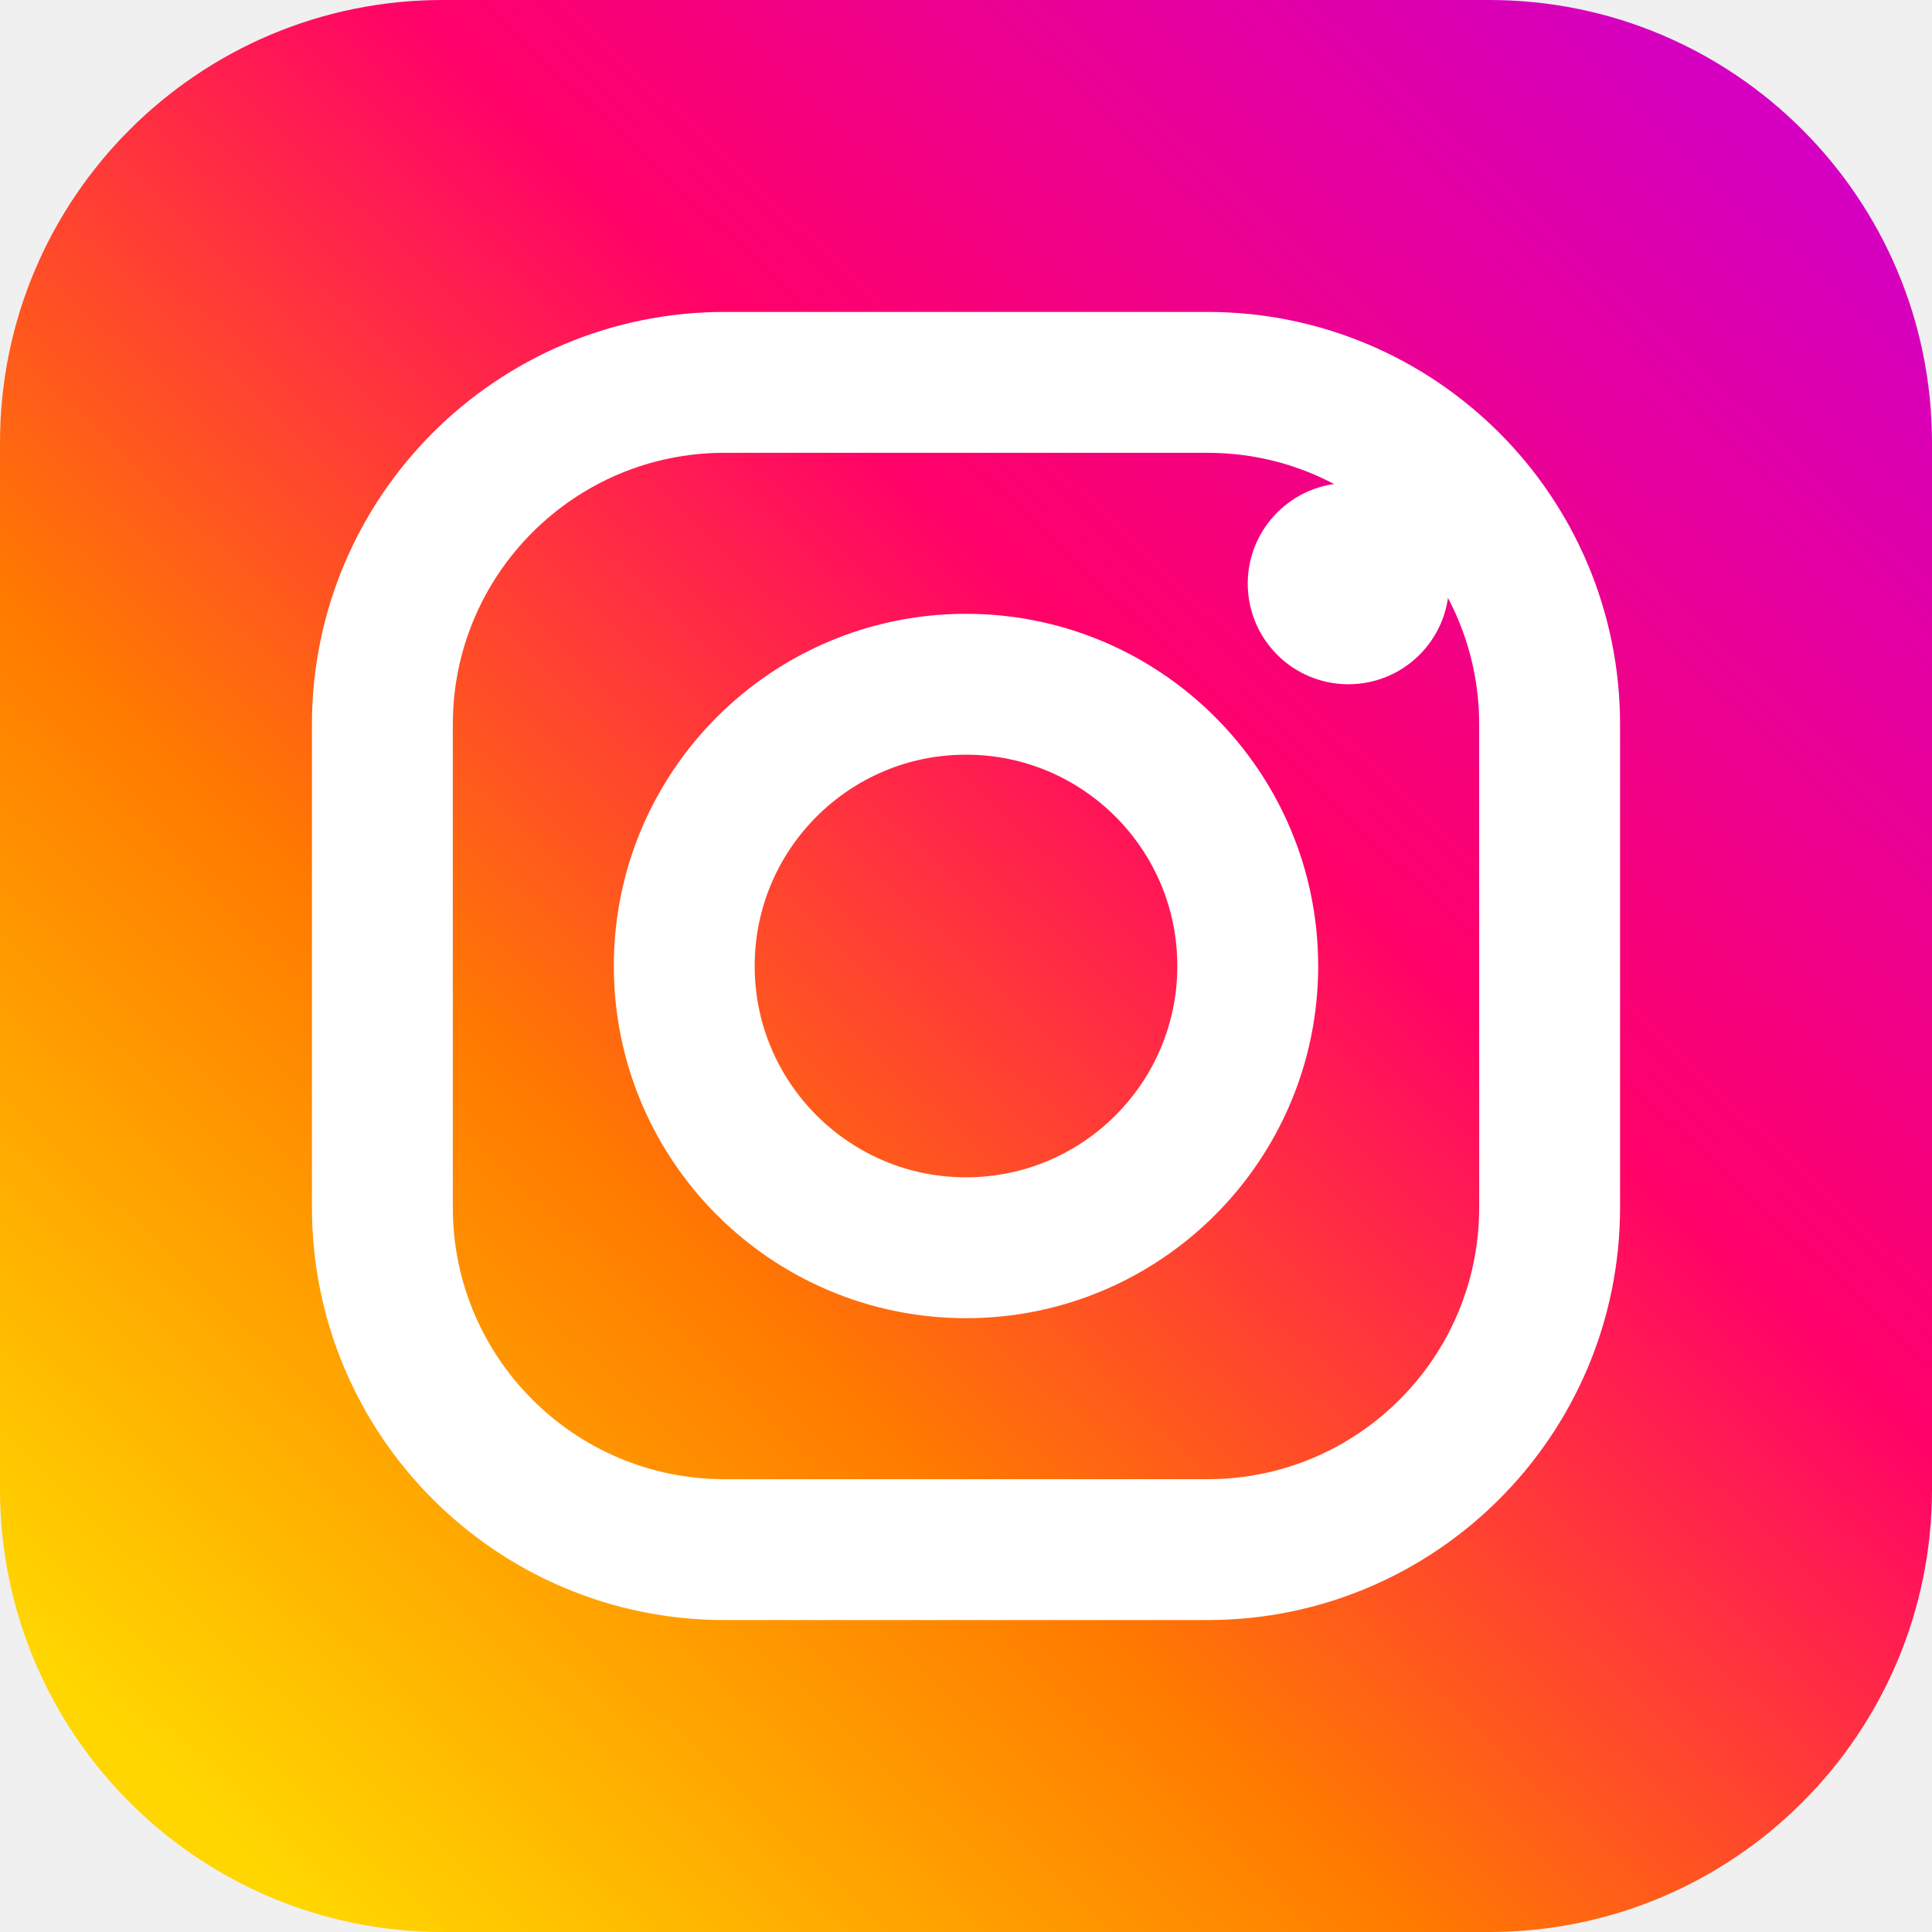
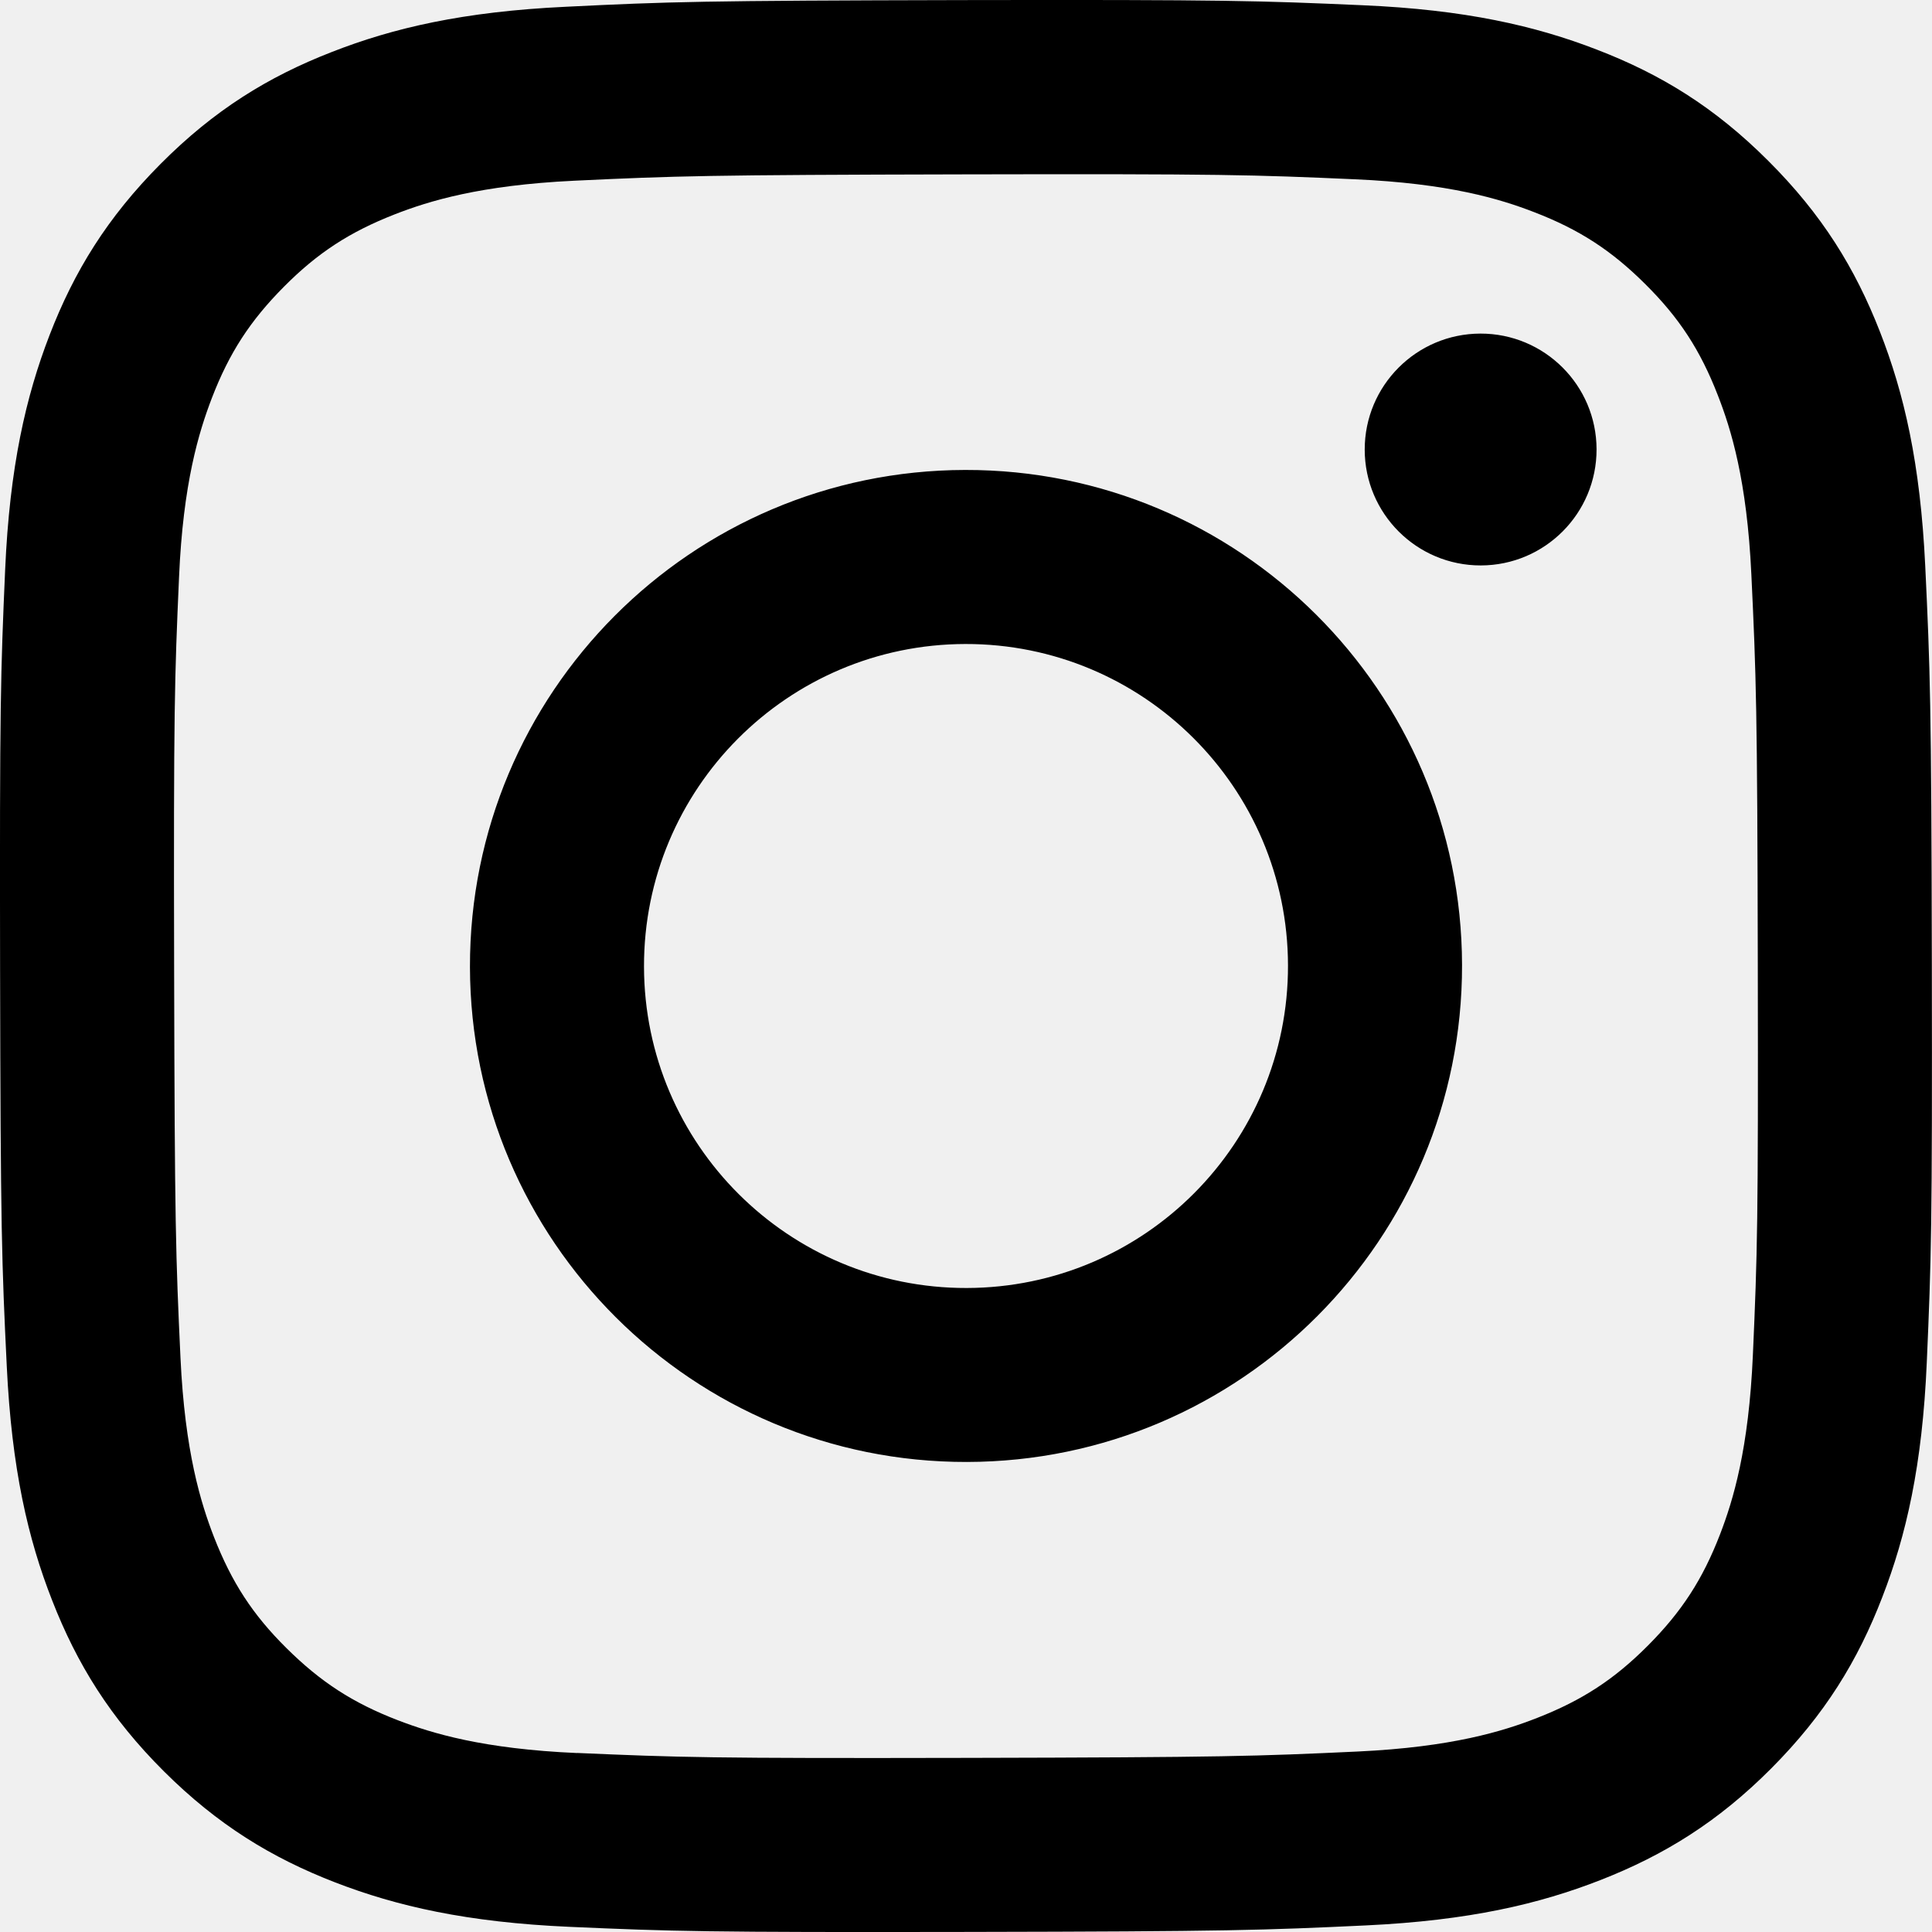
- <svg xmlns="http://www.w3.org/2000/svg" viewBox="0 0 96 96">
-   <defs>
-     <linearGradient id="ig" x1="10" y1="90" x2="90" y2="5" gradientUnits="userSpaceOnUse">
-       <stop stop-color="#FFD600" />
-       <stop offset=".32" stop-color="#FF7A00" />
-       <stop offset=".62" stop-color="#FF0169" />
-       <stop offset="1" stop-color="#D300C5" />
-     </linearGradient>
-   </defs>
-   <rect width="96" height="96" rx="22" fill="url(#ig)" />
-   <rect x="19" y="19" width="58" height="58" rx="17" fill="none" stroke="#fff" stroke-width="7" />
-   <circle cx="48" cy="48" r="14" fill="none" stroke="#fff" stroke-width="7" />
-   <circle cx="67" cy="29" r="5" fill="#fff" />
+ <svg xmlns="http://www.w3.org/2000/svg" role="img" viewBox="0 0 24 24">
+   <path d="M7.03.084c-1.277.06-2.149.264-2.911.563-.789.307-1.458.72-2.123 1.388-.665.668-1.075 1.337-1.38 2.127-.295.764-.496 1.637-.552 2.914-.056 1.278-.069 1.688-.063 4.947.006 3.259.021 3.667.083 4.947.061 1.276.264 2.148.564 2.911.308.789.72 1.457 1.388 2.123.668.665 1.337 1.074 2.128 1.38.763.295 1.636.496 2.913.552 1.277.056 1.688.069 4.946.063 3.258-.006 3.668-.021 4.948-.081 1.28-.061 2.147-.265 2.91-.563.789-.309 1.458-.72 2.123-1.388.665-.668 1.075-1.338 1.379-2.128.296-.763.497-1.636.552-2.912.056-1.281.069-1.69.063-4.948-.006-3.258-.021-3.667-.082-4.947-.061-1.28-.264-2.149-.563-2.912-.308-.789-.72-1.457-1.388-2.123C21.298 1.33 20.628.921 19.838.617 19.074.321 18.202.12 16.924.065 15.647.009 15.236-.005 11.977.001 8.718.008 8.31.021 7.03.084m.14 21.693c-1.17-.051-1.805-.245-2.229-.408-.561-.216-.96-.477-1.382-.895-.422-.418-.681-.819-.9-1.378-.164-.423-.362-1.058-.417-2.228-.059-1.264-.072-1.644-.079-4.848-.007-3.204.005-3.583.061-4.848.05-1.169.246-1.805.408-2.228.216-.561.476-.96.895-1.382.419-.422.818-.681 1.378-.9.423-.165 1.058-.361 2.227-.417 1.266-.06 1.645-.072 4.848-.079 3.203-.007 3.583.005 4.849.061 1.169.051 1.805.244 2.228.408.561.216.96.475 1.382.895.422.419.682.818.9 1.379.165.422.362 1.056.417 2.226.06 1.266.074 1.645.08 4.848.006 3.203-.005 3.583-.061 4.848-.051 1.17-.245 1.806-.408 2.229-.216.56-.476.96-.895 1.381-.419.421-.818.681-1.378.9-.422.165-1.058.362-2.226.417-1.266.059-1.645.072-4.849.079-3.204.007-3.583-.006-4.848-.061M16.953 5.586A1.44 1.44 0 1 0 18.39 4.144a1.44 1.44 0 0 0-1.437 1.442M5.838 12.012c.007 3.403 2.771 6.156 6.173 6.149 3.403-.006 6.157-2.77 6.151-6.173-.006-3.403-2.771-6.157-6.174-6.15-3.403.007-6.156 2.771-6.15 6.174M8 12.008a4 4 0 1 1 4.008 3.992A4 4 0 0 1 8 12.008" />
</svg>
